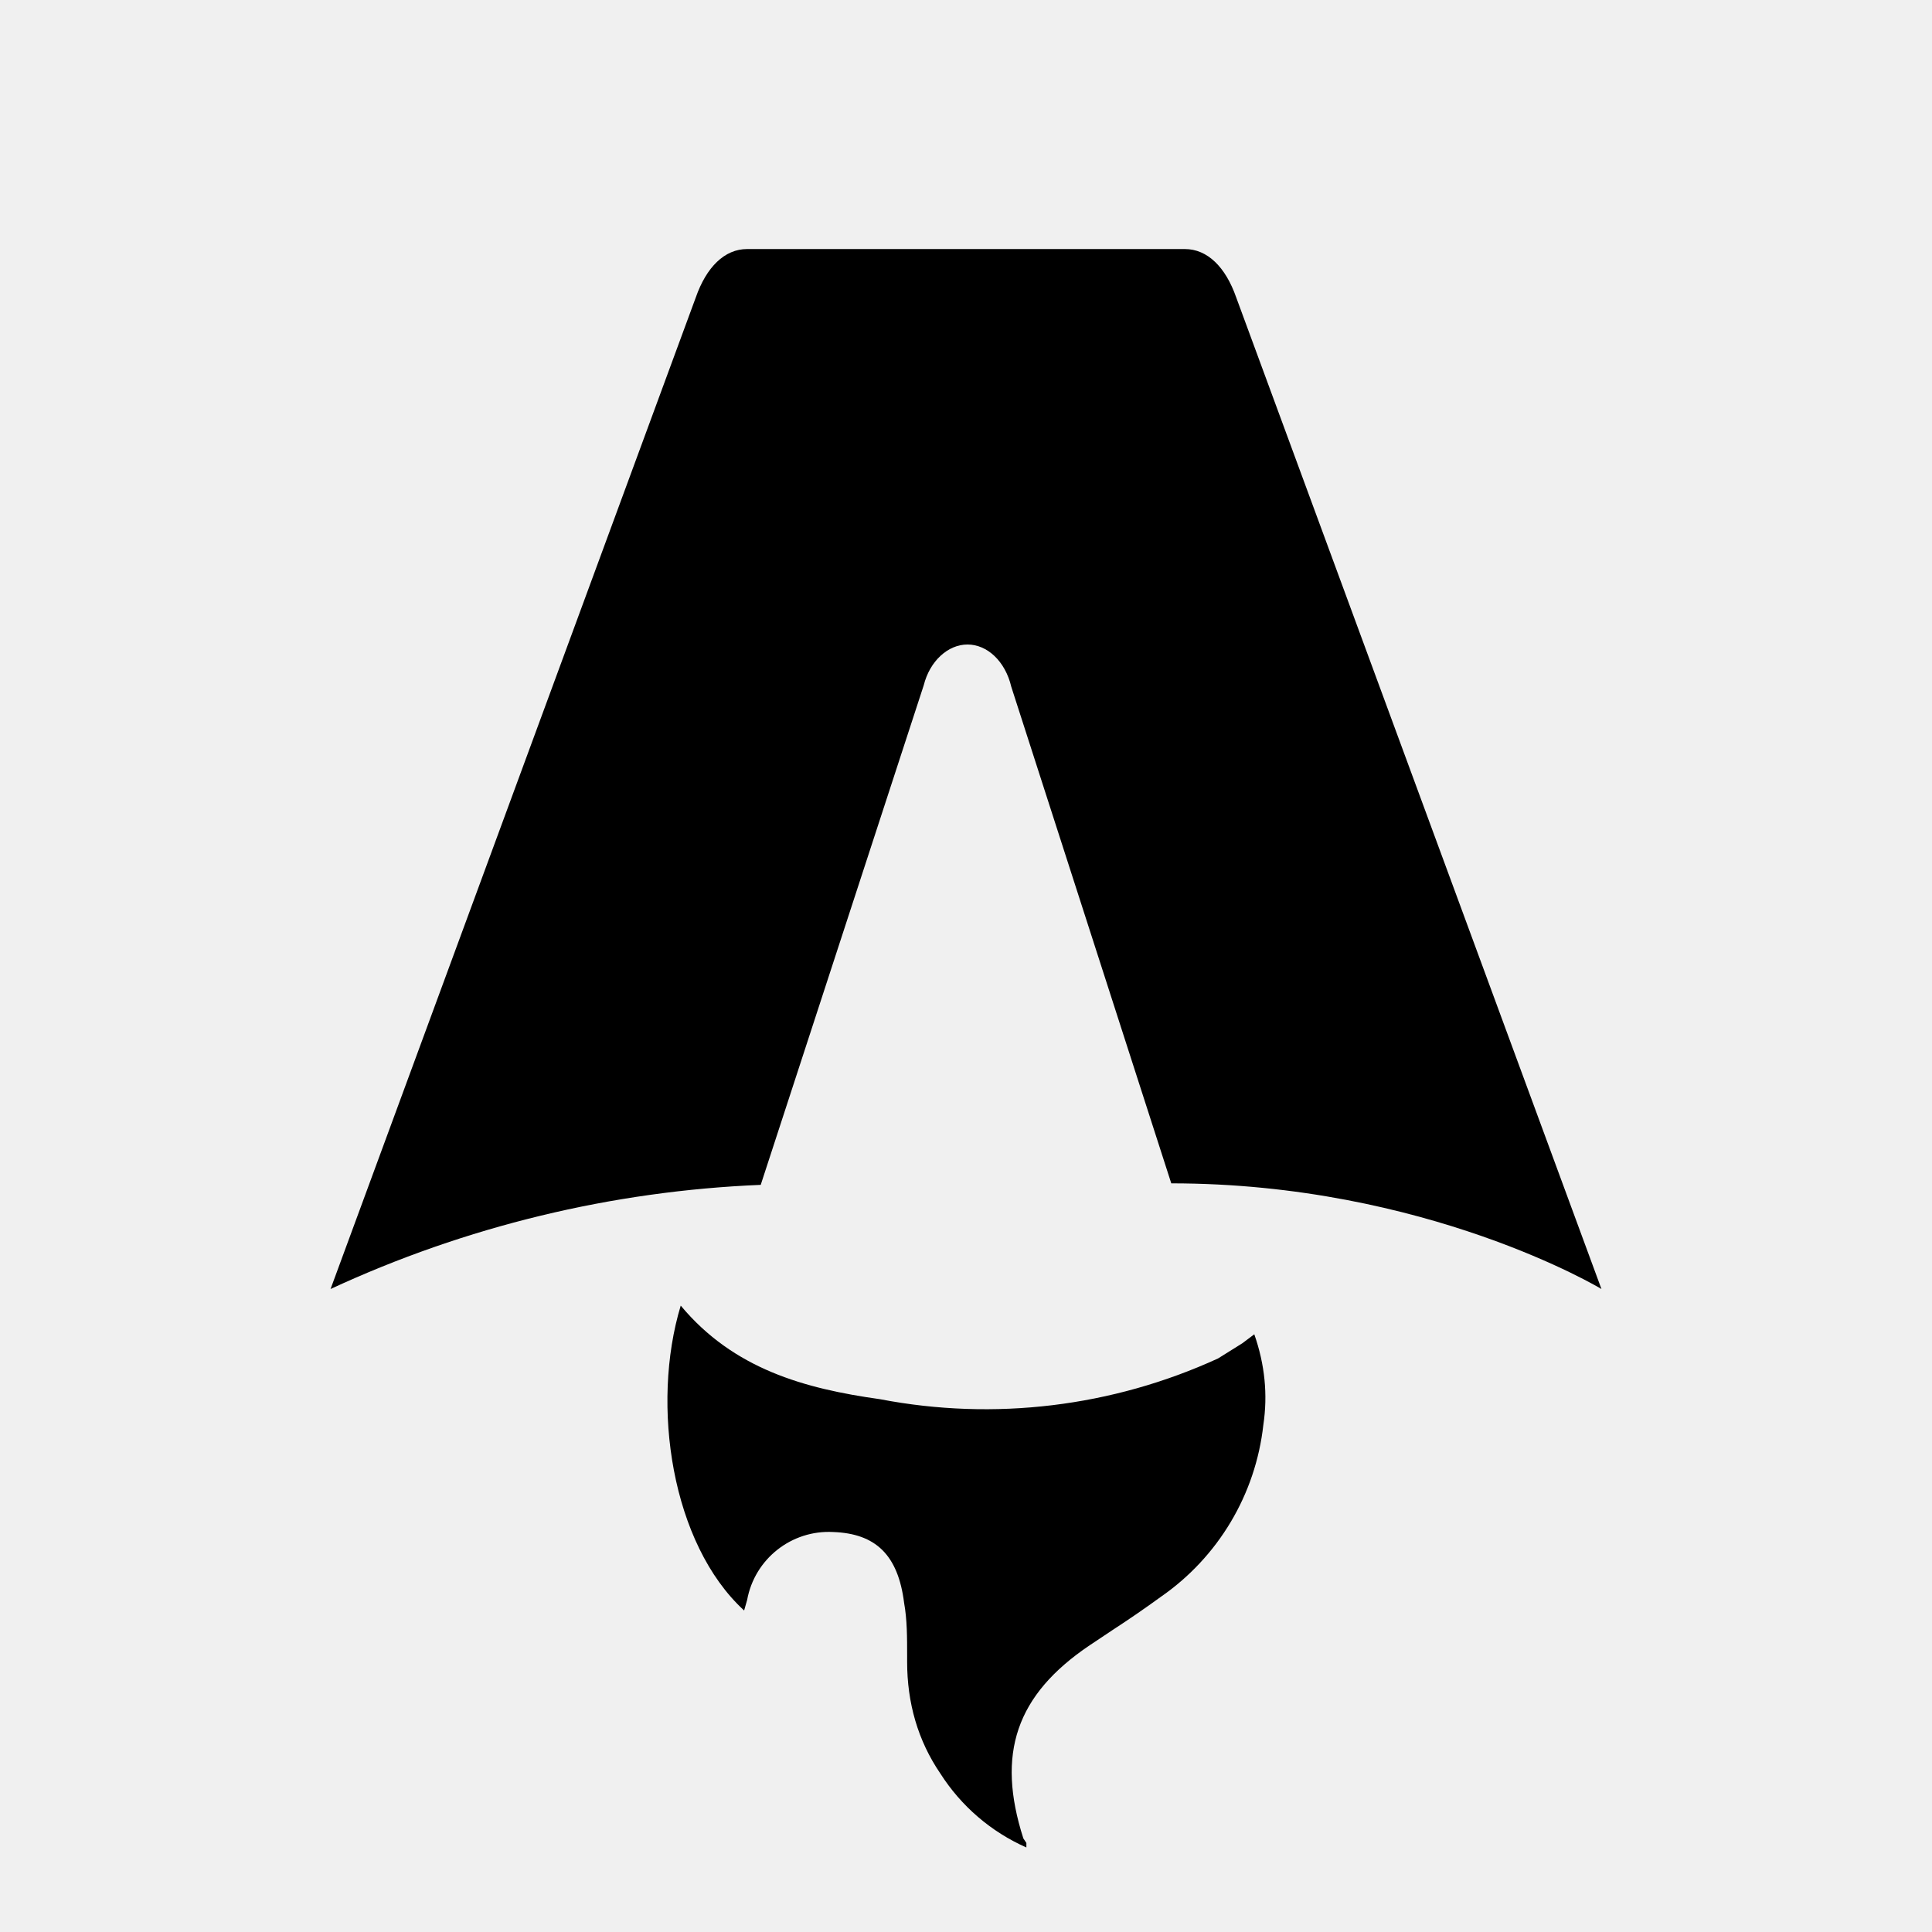
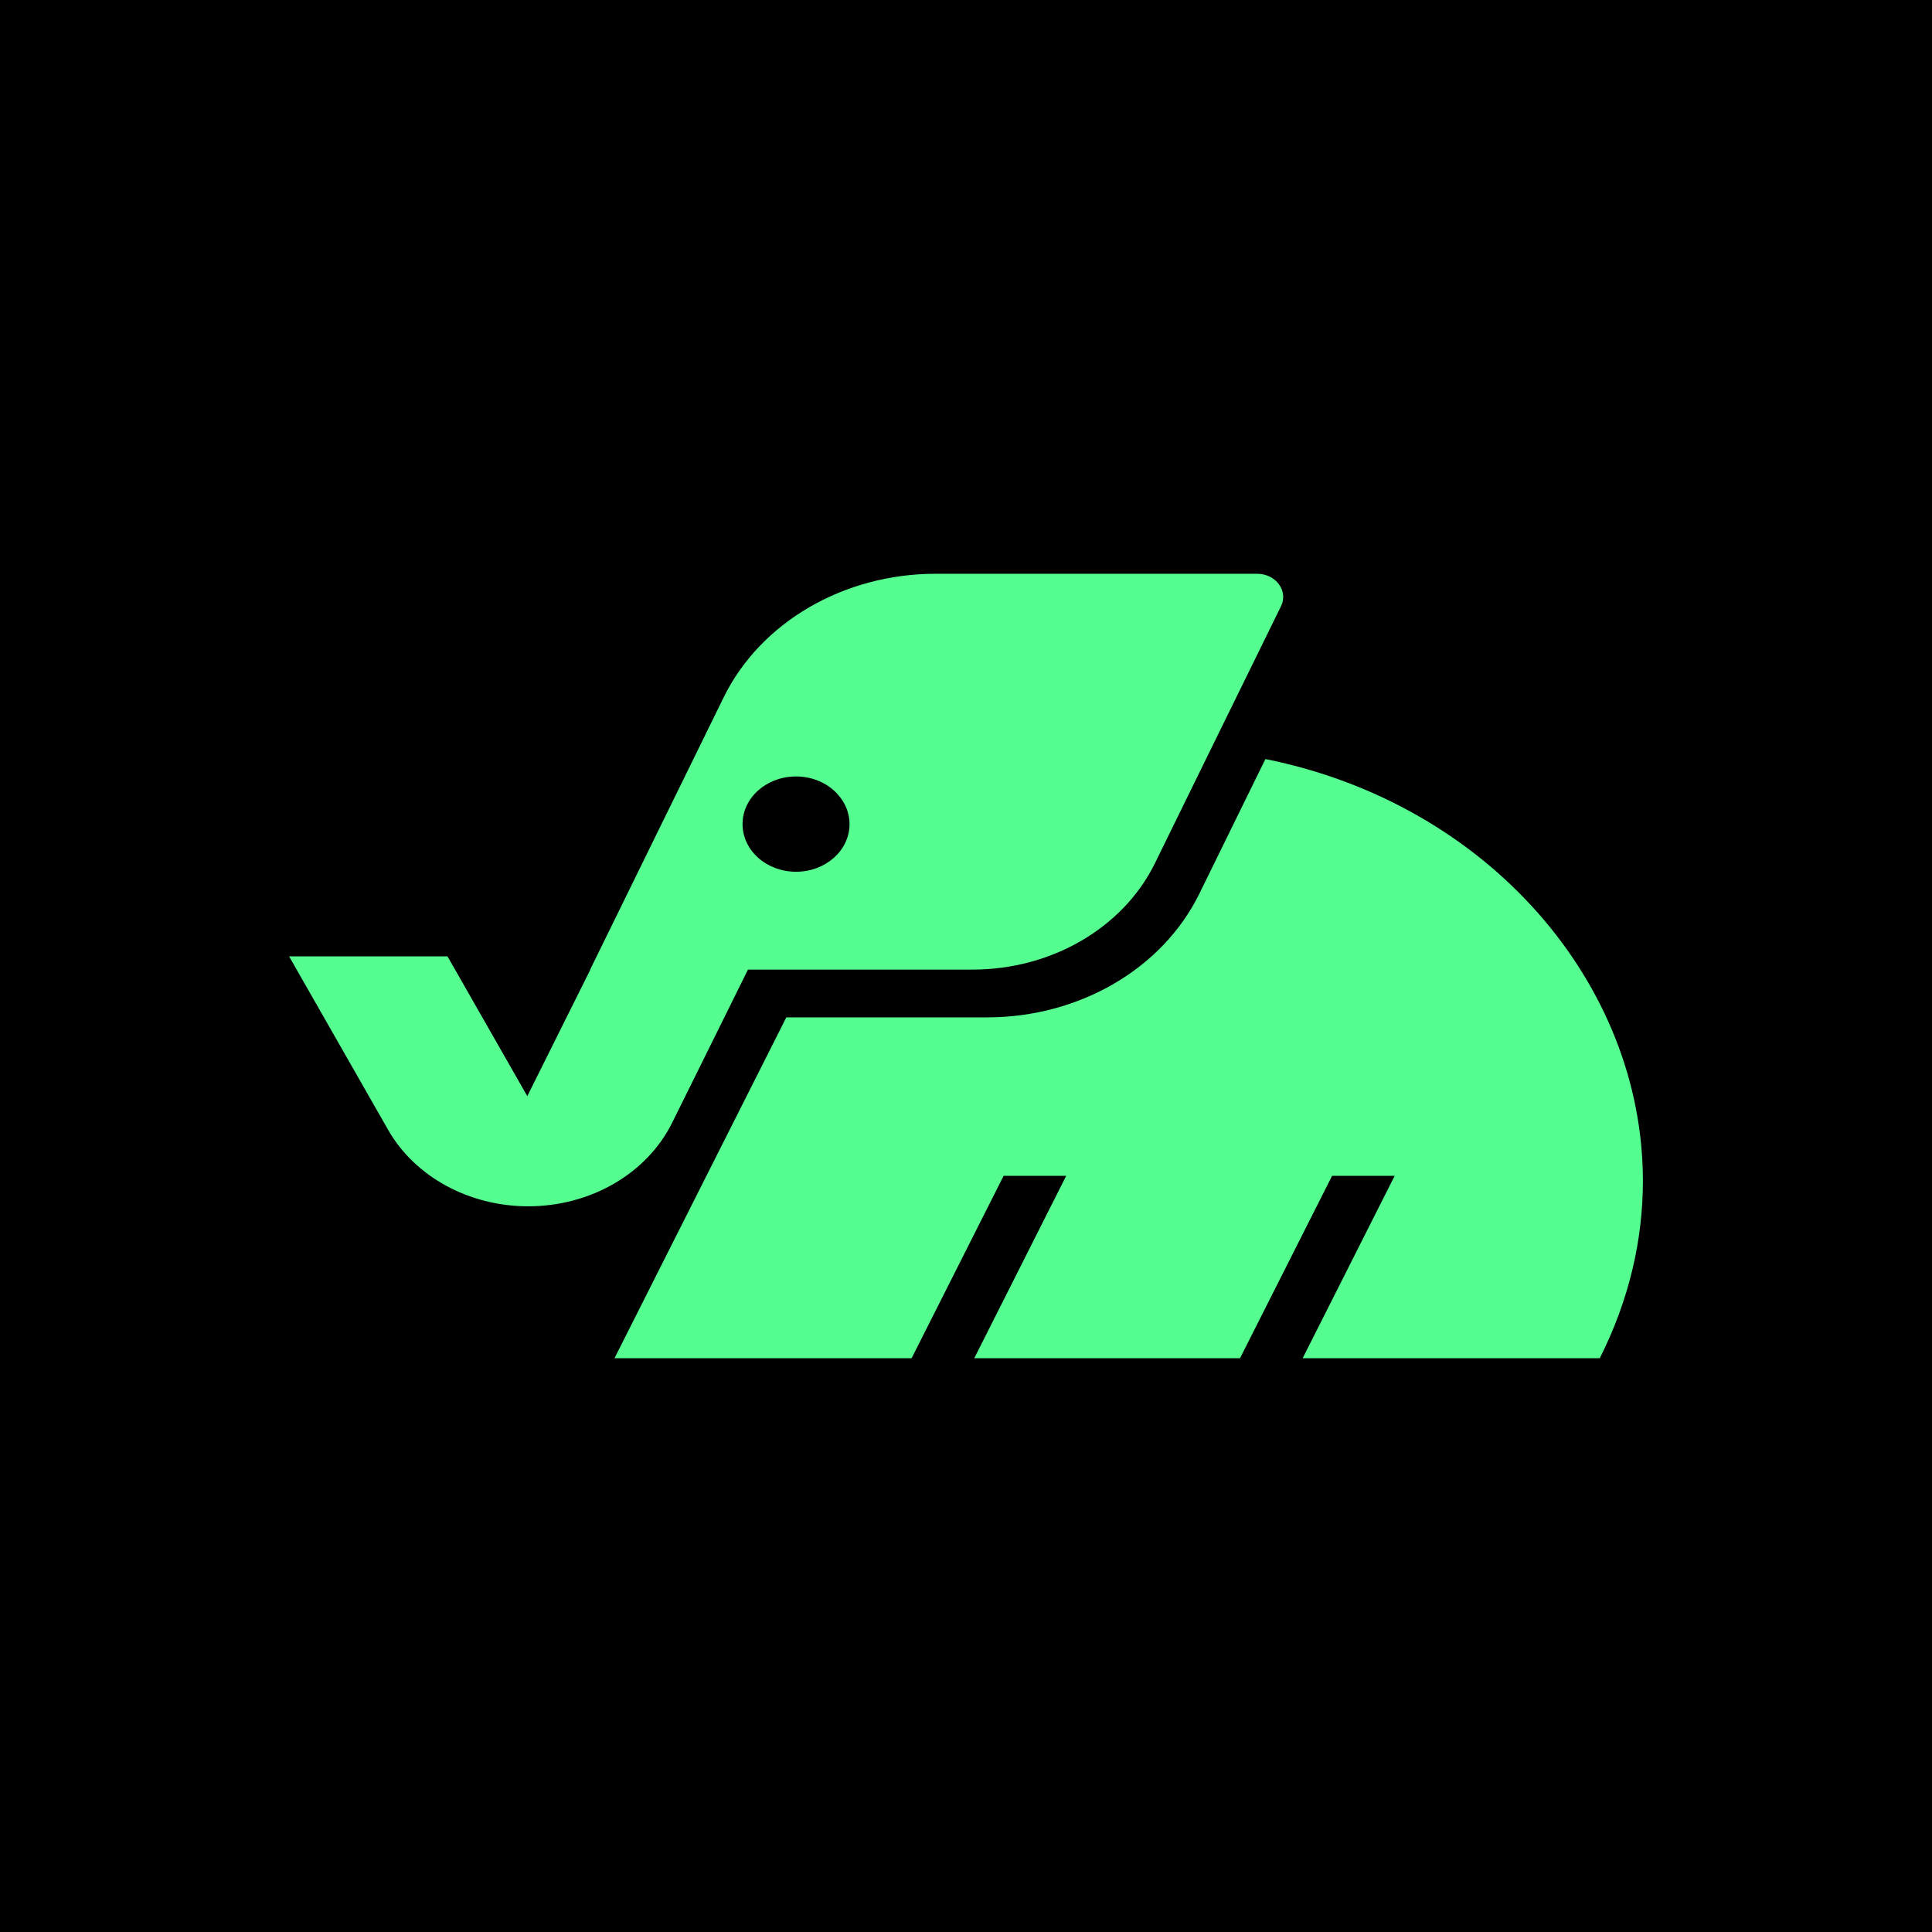
- <svg xmlns="http://www.w3.org/2000/svg" fill="none" viewBox="0 0 128 128">
-   <path d="M50.4 78.5a75.1 75.1 0 0 0-28.5 6.9l24.2-65.7c.7-2 1.9-3.2 3.4-3.2h29c1.5 0 2.7 1.2 3.4 3.2l24.2 65.7s-11.6-7-28.5-7L67 45.5c-.4-1.7-1.6-2.8-2.9-2.8-1.3 0-2.5 1.1-2.9 2.7L50.4 78.5Zm-1.1 28.2Zm-4.2-20.2c-2 6.6-.6 15.8 4.2 20.2a17.5 17.5 0 0 1 .2-.7 5.5 5.5 0 0 1 5.7-4.5c2.8.1 4.3 1.5 4.7 4.7.2 1.1.2 2.3.2 3.5v.4c0 2.7.7 5.2 2.2 7.4a13 13 0 0 0 5.7 4.9v-.3l-.2-.3c-1.8-5.6-.5-9.5 4.4-12.8l1.5-1a73 73 0 0 0 3.2-2.2 16 16 0 0 0 6.8-11.4c.3-2 .1-4-.6-6l-.8.6-1.6 1a37 37 0 0 1-22.4 2.7c-5-.7-9.7-2-13.2-6.2Z" />
-   <style>
-         path { fill: #000; }
-         @media (prefers-color-scheme: dark) {
-             path { fill: #FFF; }
-         }
-     </style>
+ <svg xmlns="http://www.w3.org/2000/svg" width="1024" height="1024" viewBox="0 0 1024 1024" fill="none">
+   <rect width="1024" height="1024" fill="black" />
+   <path d="M670.701 402.302L635.645 473.739C616.113 513.493 572.006 539.216 523.296 539.216H416.772L325.688 719.891H483.167L531.929 623.232H565.095L516.374 719.891H657.234L706.028 623.232H739.194L690.432 719.891H847.911C863.549 688.844 870.773 656.983 870.773 625.936C870.773 521.427 789.001 426.073 670.711 402.313L670.701 402.302Z" fill="#55FD91" />
+   <path d="M381.716 543.642L383.908 539.226L396.436 513.91H515.456C557.36 513.91 595.297 491.789 612.104 457.61L641.324 398.001L674.981 329.424L678.958 321.334C682.936 313.212 676.276 304.109 666.275 304.109H495.923C447.203 304.109 403.106 329.8 383.574 369.585L312.784 513.91H312.899L279.472 580.973L237.192 506.905H153.228L205.655 598.741C212.733 611.216 223.485 621.364 236.357 628.41C249.229 635.426 264.293 639.372 279.963 639.372C313.014 639.372 342.913 622.011 356.244 595.077L381.716 543.663M421.918 411.541C430.552 411.541 438.277 414.976 443.455 420.404C447.693 424.789 450.272 430.551 450.272 436.794C450.272 450.679 437.703 461.943 422.148 462.047H421.918C406.249 462.047 393.565 450.752 393.565 436.794C393.565 422.837 406.249 411.541 421.918 411.541Z" fill="#55FD91" />
</svg>
